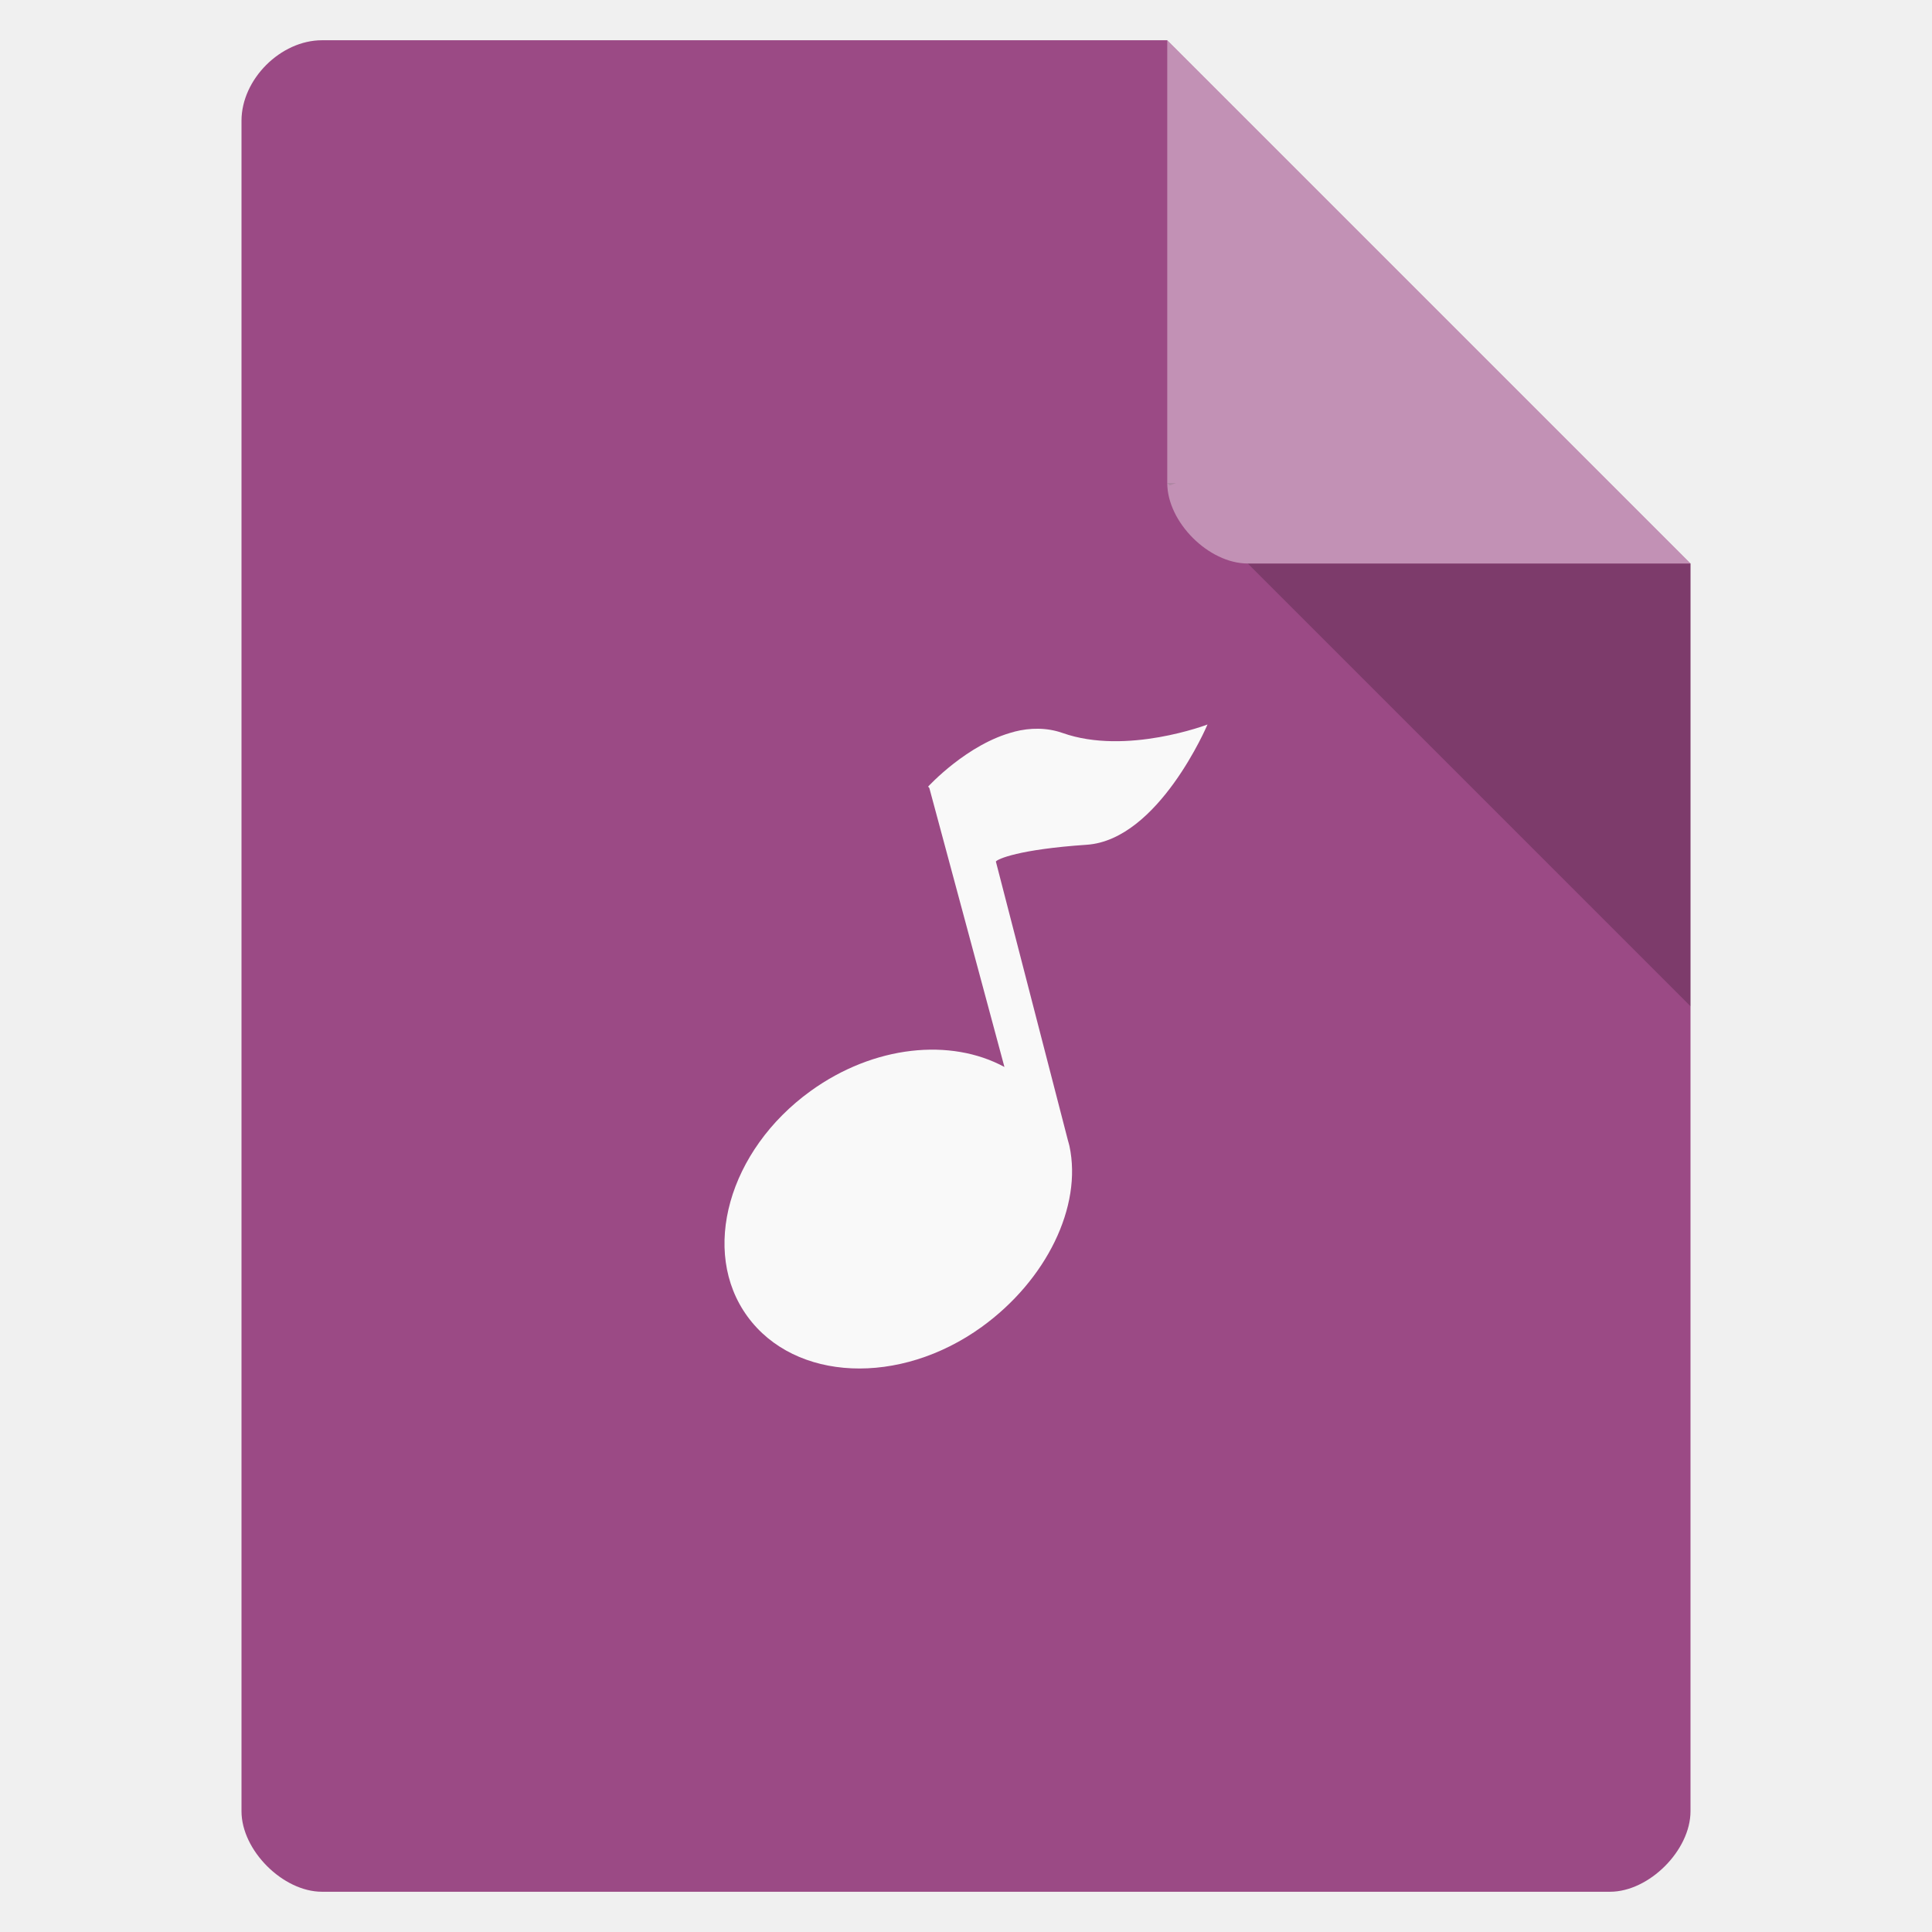
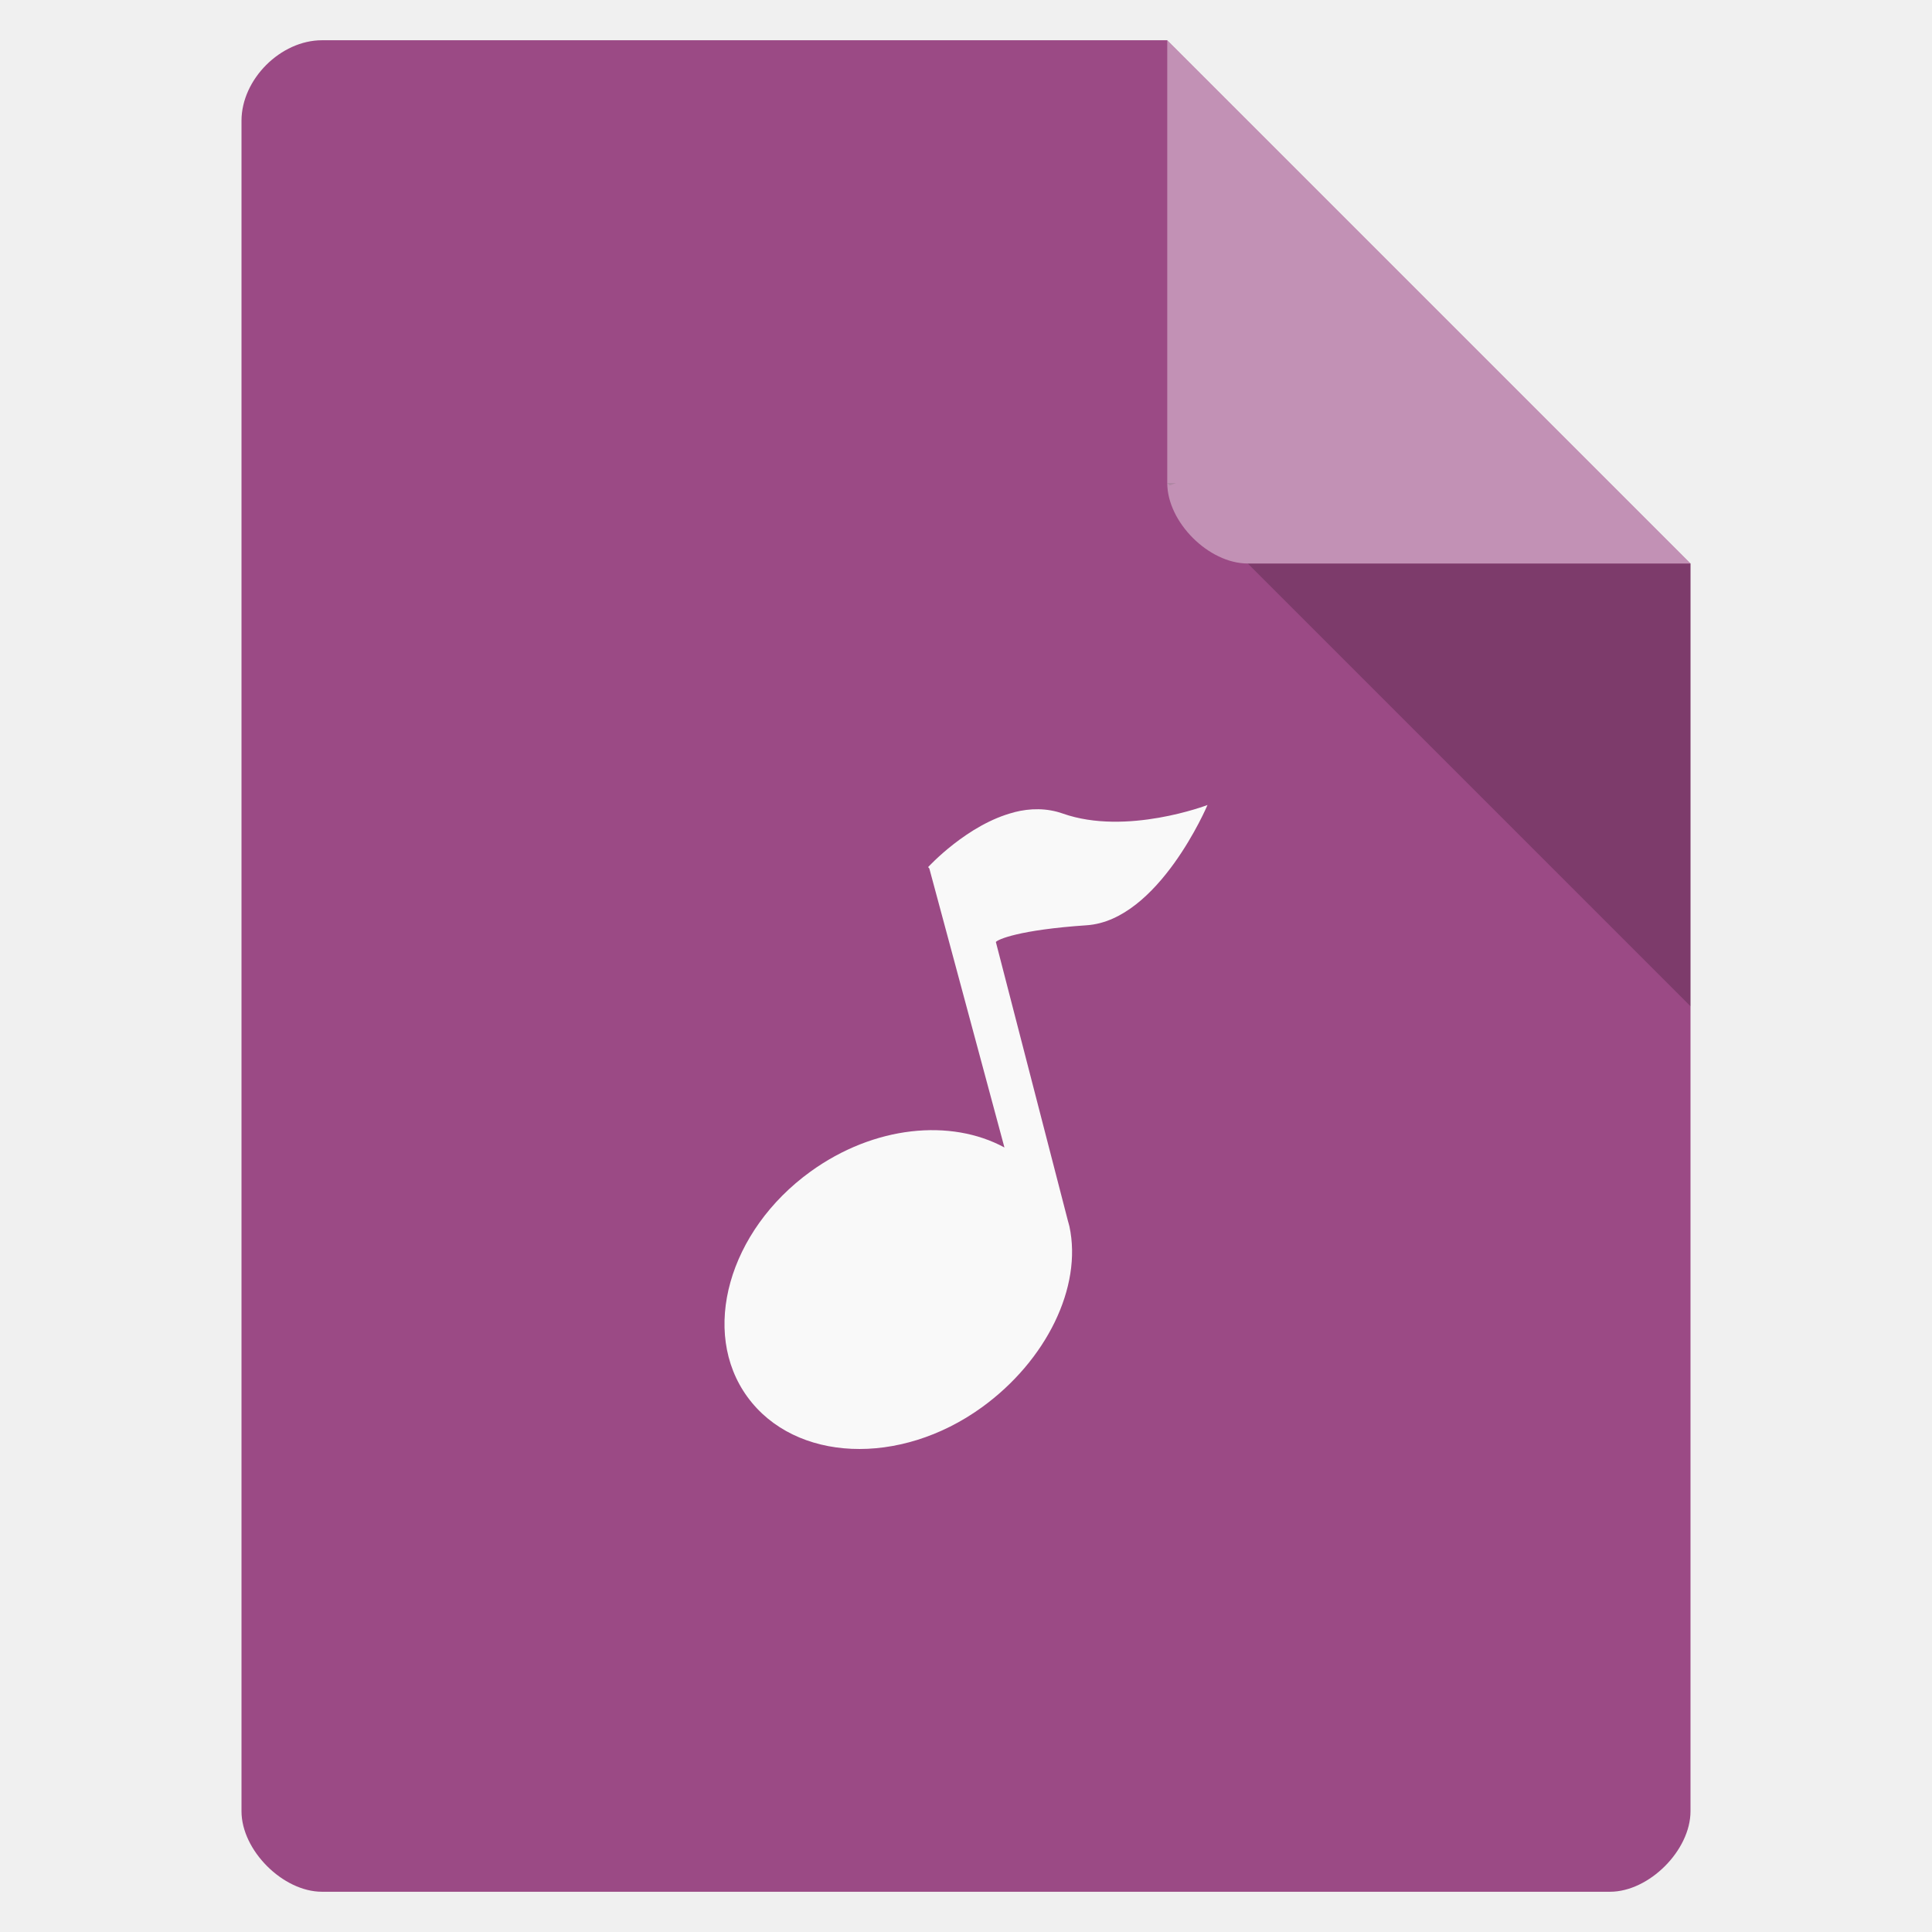
<svg xmlns="http://www.w3.org/2000/svg" width="48" viewBox="0 0 48 48" height="48">
  <path style="fill:#9b4a85" d="M 8,1 C 6.971,1 6,1.971 6,3 l 0,42 c 0,0.971 1.029,2 2,2 l 32,0 c 0.971,0 2,-1.029 2,-2 L 42,14 29,1 z" />
  <path style="fill-opacity:.196" d="M 29,12 29.062,12.062 29.219,12 29,12 z m 2,2 11,11 0,-11 -11,0 z" />
  <path style="fill:#fff;fill-opacity:.392" d="m 29,1 13,13 -11,0 c -0.971,0 -2,-1.029 -2,-2 L 29,1 z" />
-   <g style="fill:#f9f9f9" transform="translate(16 -1018.362)">
+   <g style="fill:#f9f9f9" transform="translate(16 -1016.362)">
    <path d="m 9.202,1036.542 c -1.165,0.293 -2.143,1.363 -2.143,1.363 l 0.03,0.034 1.866,6.932 c -1.334,-0.724 -3.239,-0.542 -4.817,0.598 -2.038,1.473 -2.747,3.984 -1.567,5.601 1.18,1.617 3.783,1.731 5.821,0.258 1.606,-1.161 2.501,-2.991 2.178,-4.494 -0.01,-0.047 -0.025,-0.091 -0.037,-0.137 l -1.791,-6.931 c 0.042,-0.061 0.564,-0.301 2.256,-0.416 1.79,-0.121 3.002,-2.988 3.002,-2.988 0,0 -2.013,0.771 -3.597,0.212 -0.396,-0.14 -0.813,-0.133 -1.201,-0.034 z" />
  </g>
</svg>
